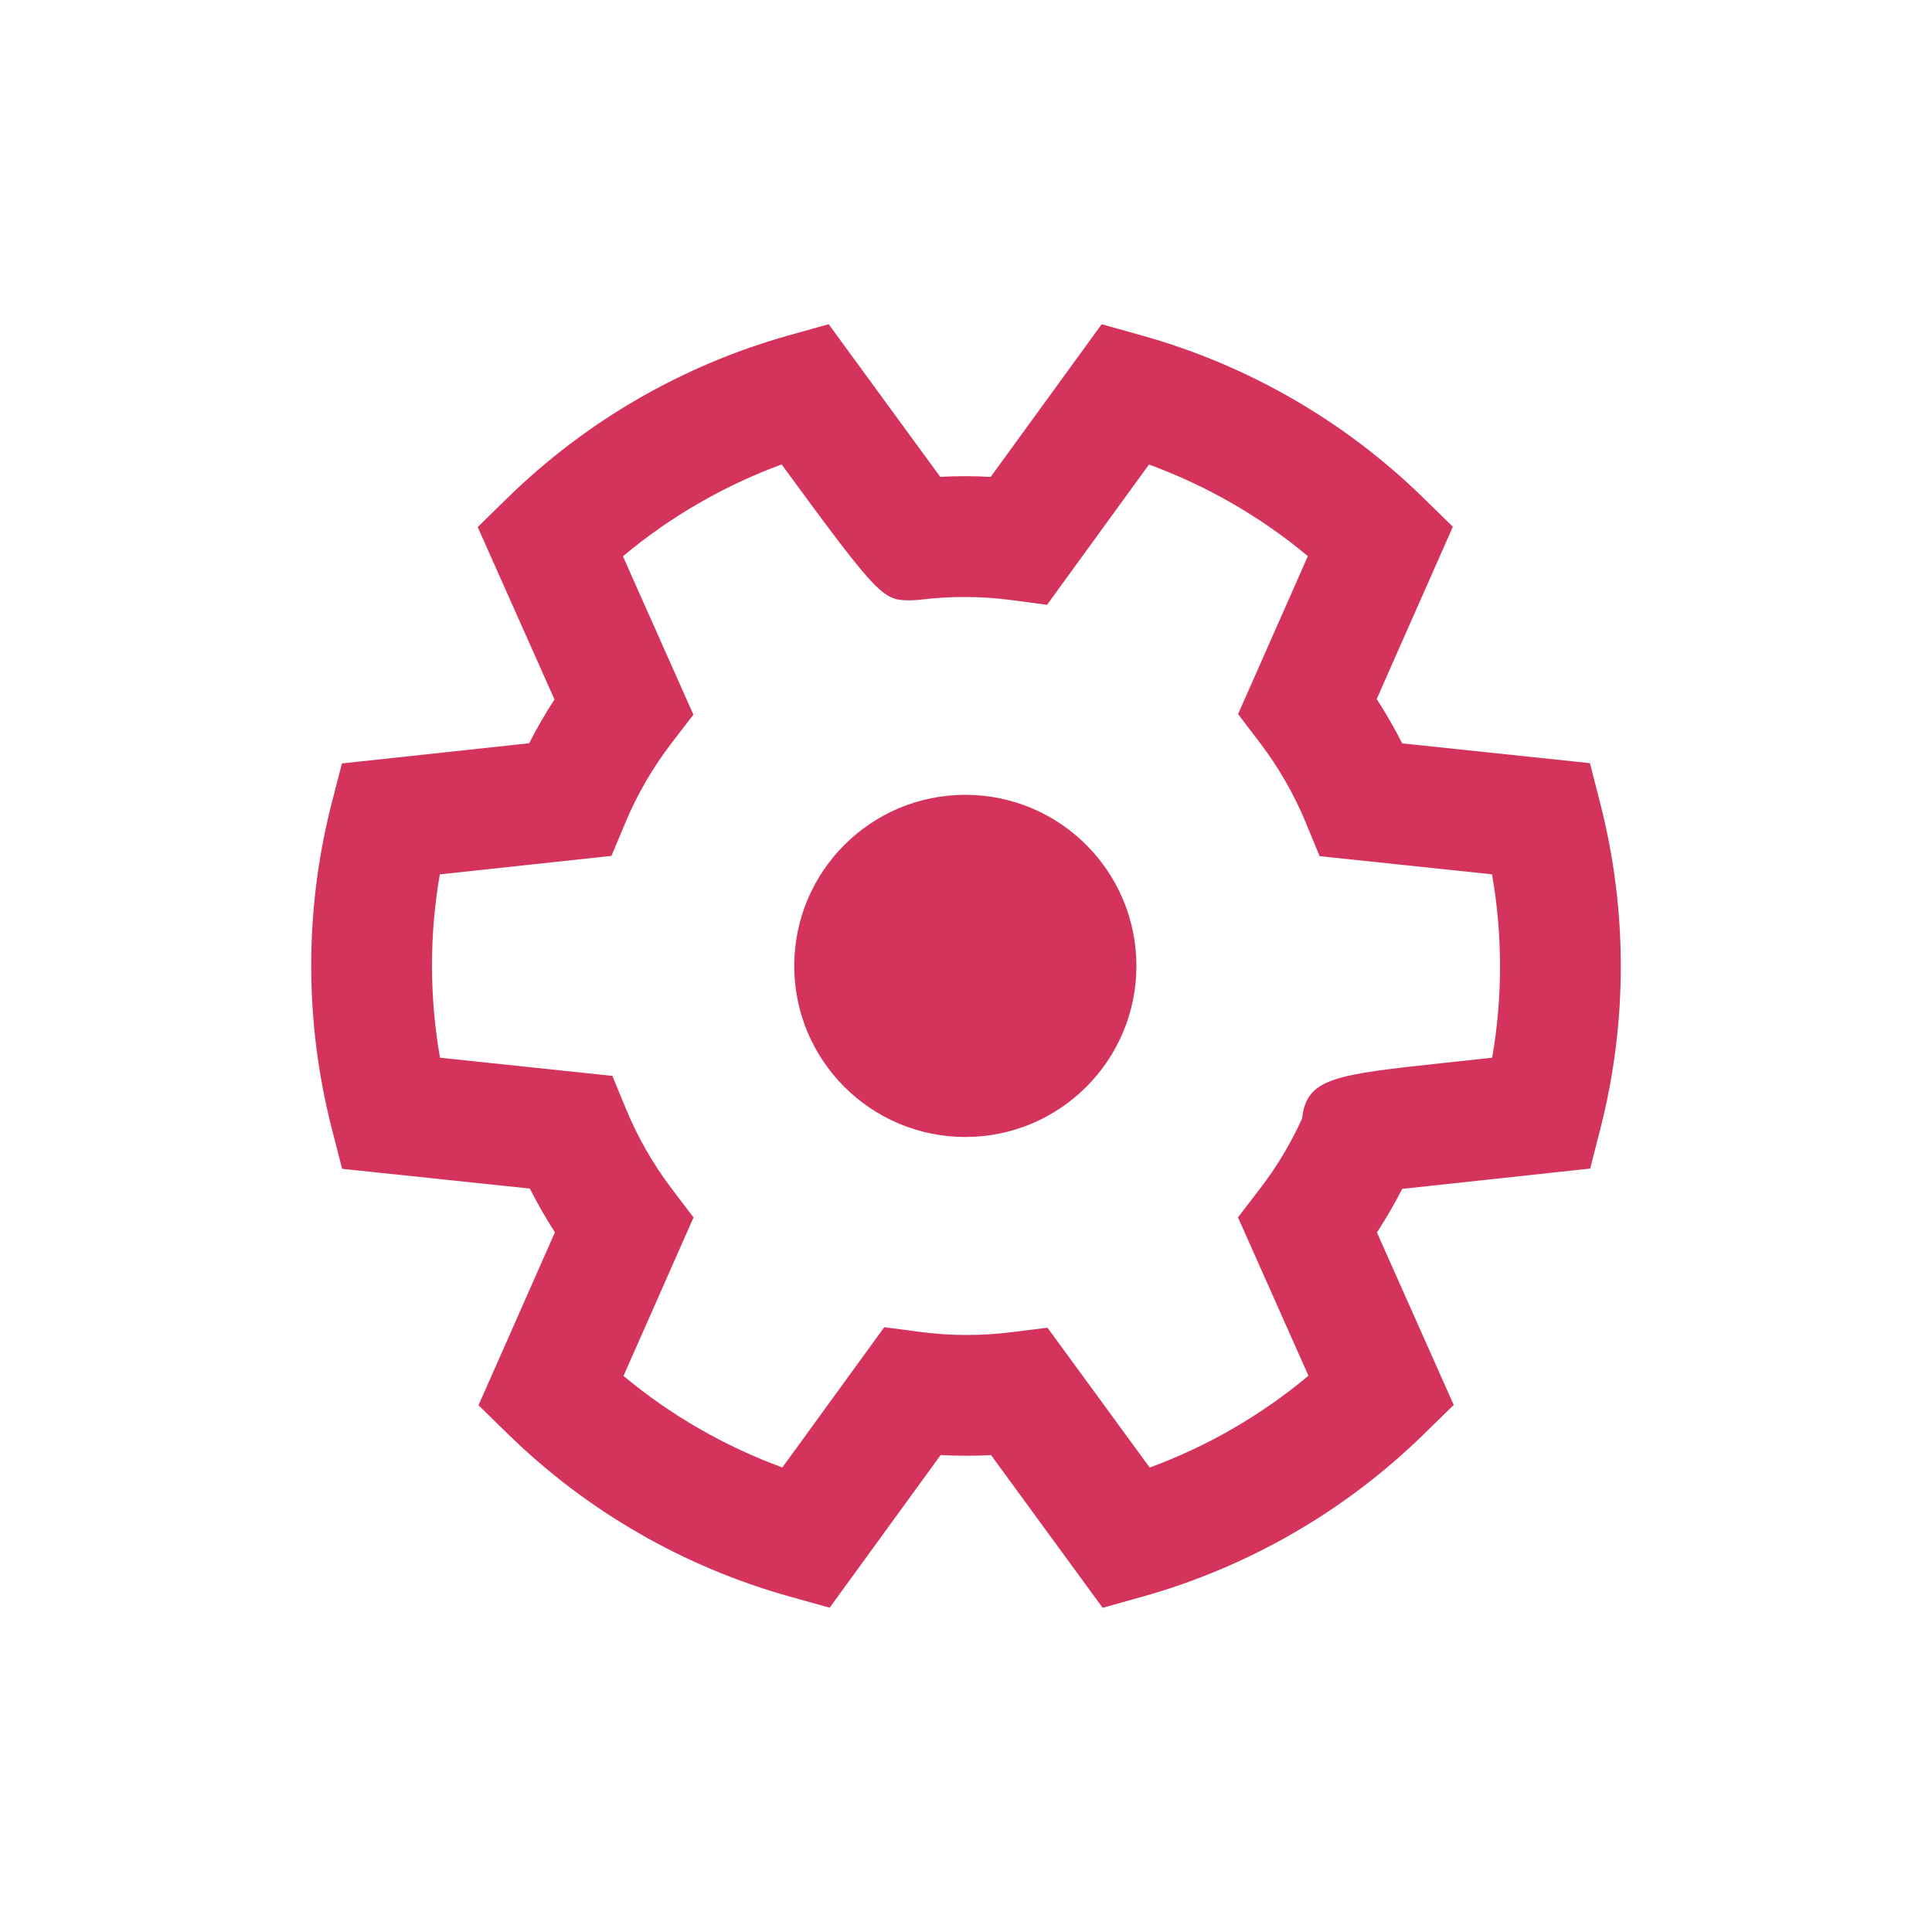
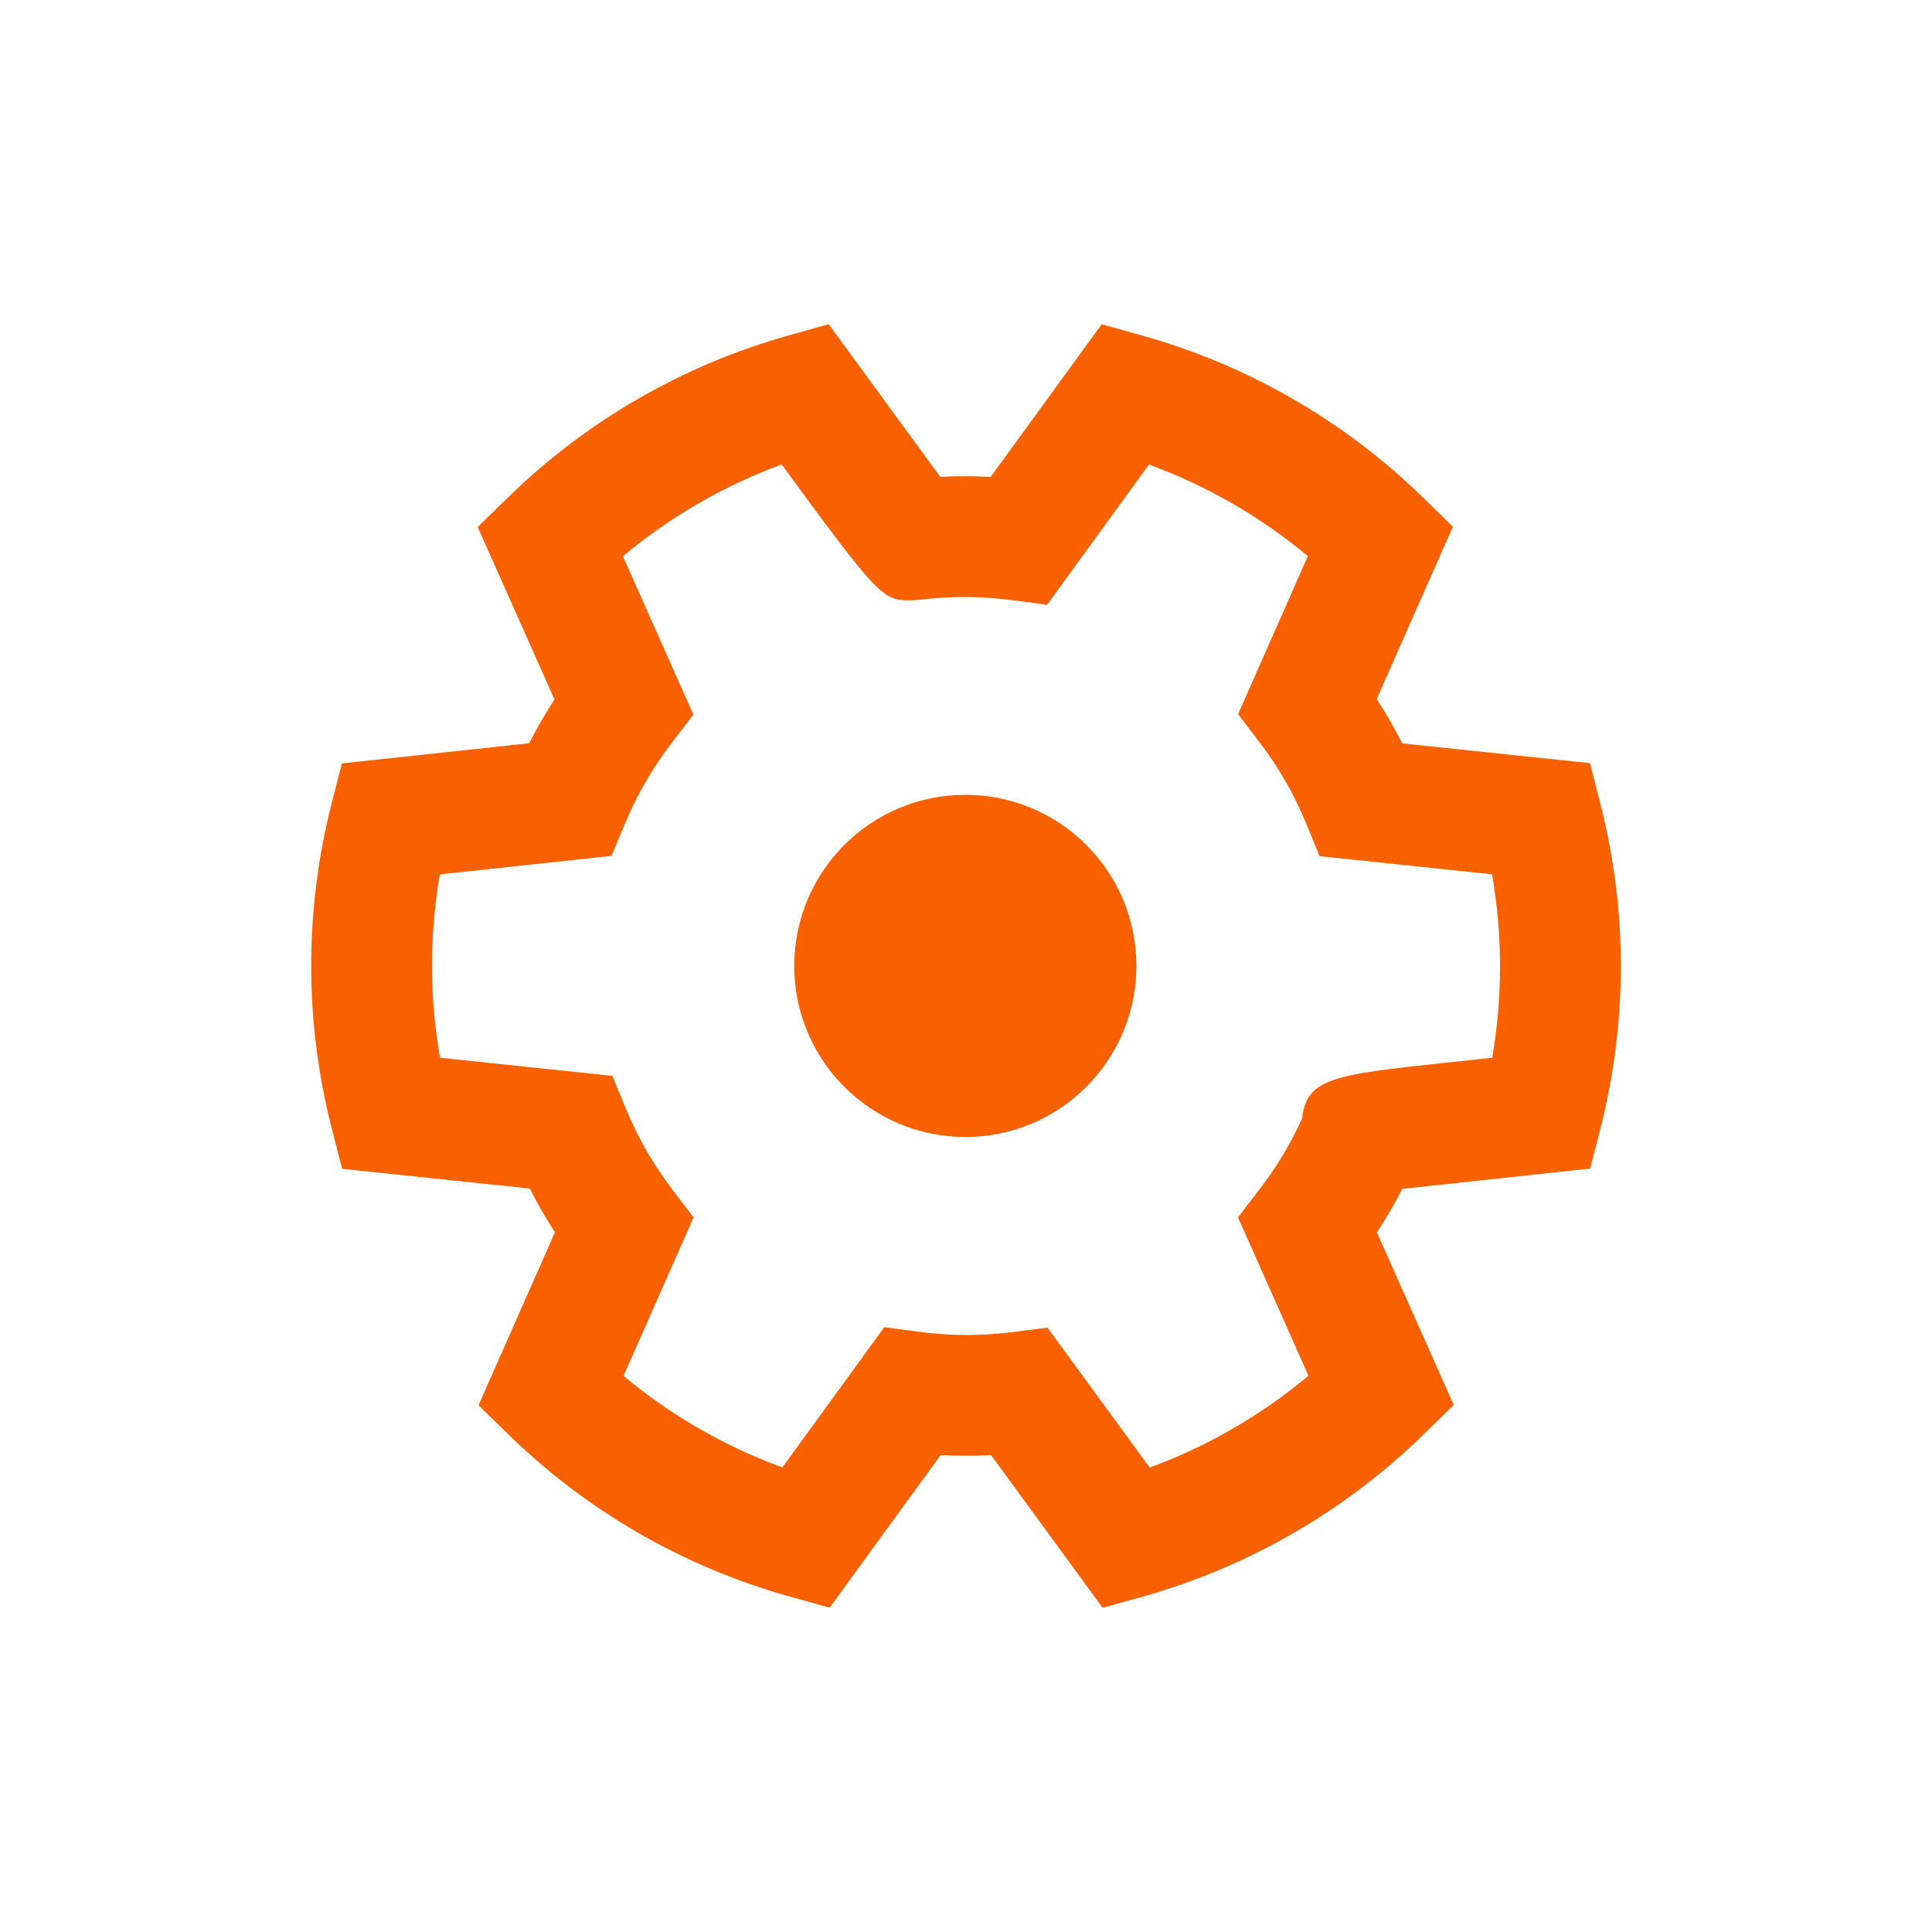
<svg xmlns="http://www.w3.org/2000/svg" id="Layer_1" data-name="Layer 1" width="40" height="40" viewBox="0 0 40 40">
  <defs>
    <style>
      .cls-1 {
-         fill: #d4345c;
+         fill: #f86000;
      }
    </style>
  </defs>
  <g>
    <circle class="cls-1" cx="19.986" cy="19.998" r="3.542" />
    <path class="cls-1" d="M22.829,33.288l-2.31-3.161a10.061,10.061,0,0,1-1.044-.002l-2.298,3.161-.837-.234a13.558,13.558,0,0,1-5.813-3.352L9.907,29.094l1.582-3.58a10.051,10.051,0,0,1-.52-.906l-3.886-.409-.216-.843a13.567,13.567,0,0,1-.004-6.711l.216-.839,3.877-.418a9.698,9.698,0,0,1,.524-.906L9.89,10.912l.622-.608A13.564,13.564,0,0,1,16.322,6.946l.835-.234.511.7c0,0,1.159,1.586,1.799,2.461a9.307,9.307,0,0,1,1.044.001l2.298-3.161.837.234a13.567,13.567,0,0,1,5.814,3.352l.62.606-1.577,3.568a9.75,9.75,0,0,1,.528.918l3.887.409.216.843a13.578,13.578,0,0,1,.004,6.711l-.215.84-.862.093s-1.951.21-3.029.327a9.881,9.881,0,0,1-.524.903l1.59,3.571-.622.608a13.576,13.576,0,0,1-5.811,3.358Zm-1.142-5.8,2.116,2.896a11.077,11.077,0,0,0,3.287-1.901l-1.459-3.279.453-.59a7.358,7.358,0,0,0,.875-1.459c.092-.842.682-.906,2.968-1.152l.967-.104a11.066,11.066,0,0,0-.003-3.797L27.321,17.726l-.284-.689a7.353,7.353,0,0,0-.957-1.665l-.447-.587,1.445-3.271a11.082,11.082,0,0,0-3.29-1.896l-2.11,2.904-.738-.098A7.457,7.457,0,0,0,19.03,12.419l-.156.01c-.589,0-.632,0-2.691-2.813a11.083,11.083,0,0,0-3.286,1.901l1.459,3.279-.453.59a7.393,7.393,0,0,0-.958,1.653l-.285.681-3.554.383a11.063,11.063,0,0,0,.004,3.796l3.568.376.284.688a7.435,7.435,0,0,0,.951,1.656l.446.587-1.45,3.281A11.087,11.087,0,0,0,16.198,30.382l2.11-2.904.738.098a7.465,7.465,0,0,0,1.91.004Z" />
  </g>
</svg>
